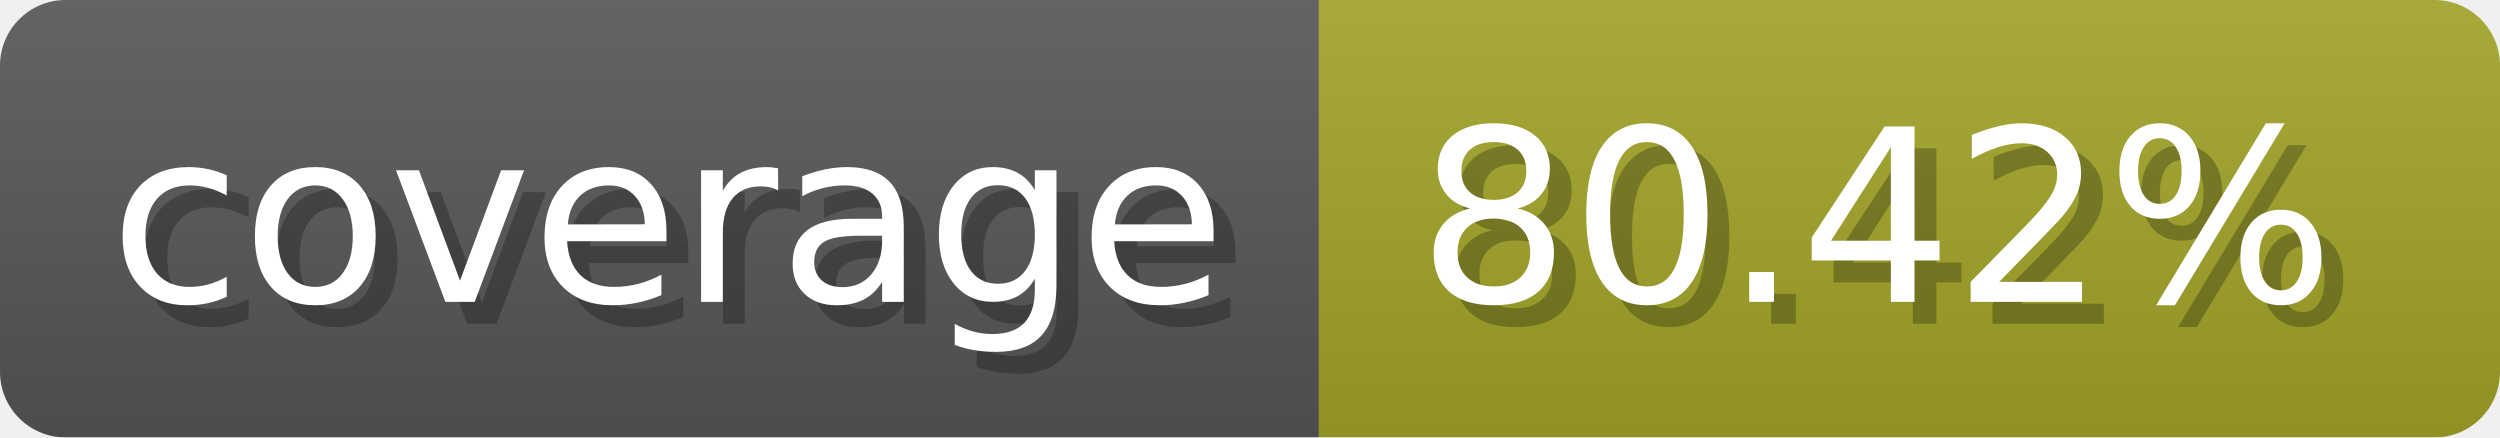
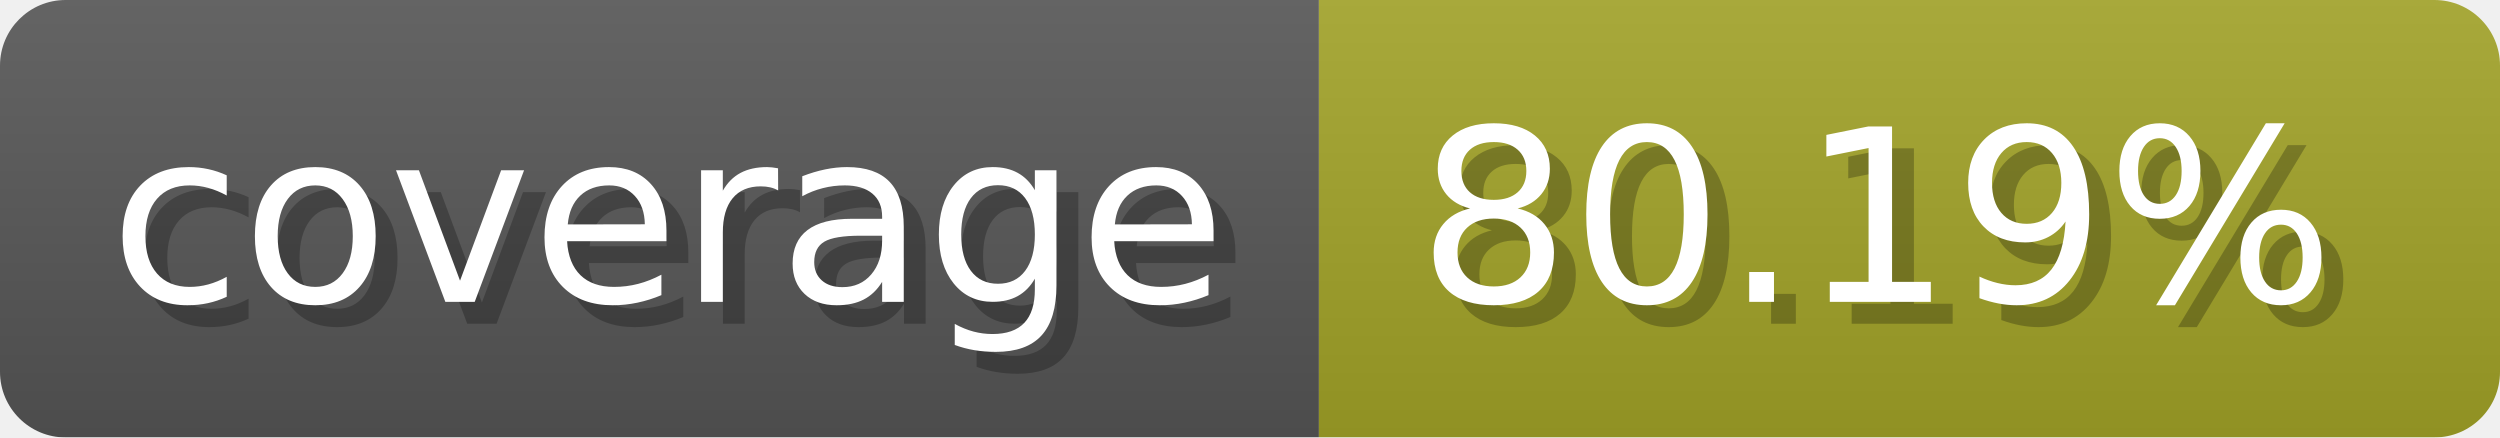
- <svg xmlns="http://www.w3.org/2000/svg" width="114.3" height="20" viewBox="0 0 1143 200" role="img" aria-label="coverage: 80.42%">
-   <linearGradient id="ljezs" x2="0" y2="100%">
+ <svg xmlns="http://www.w3.org/2000/svg" width="114.3" height="20" viewBox="0 0 1143 200" role="img" aria-label="coverage: 80.19%">
+   <linearGradient id="iwrky" x2="0" y2="100%">
    <stop offset="0" stop-opacity=".1" stop-color="#EEE" />
    <stop offset="1" stop-opacity=".1" />
  </linearGradient>
-   <mask id="XLLIx">
+   <mask id="FLjuw">
    <rect width="1143" height="200" rx="30" fill="#FFF" />
  </mask>
-   <g mask="url(#XLLIx)">
+   <g mask="url(#FLjuw)">
    <rect width="603" height="200" fill="#555" />
    <rect width="540" height="200" fill="#a0a127" x="603" />
-     <rect width="1143" height="200" fill="url(#ljezs)" />
+     <rect width="1143" height="200" fill="url(#iwrky)" />
  </g>
  <g aria-hidden="true" fill="#fff" text-anchor="start" font-family="Verdana,DejaVu Sans,sans-serif" font-size="110">
    <text x="60" y="148" textLength="503" fill="#000" opacity="0.25">coverage</text>
    <text x="50" y="138" textLength="503">coverage</text>
-     <text x="658" y="148" textLength="440" fill="#000" opacity="0.25">80.42%</text>
-     <text x="648" y="138" textLength="440">80.42%</text>
+     <text x="658" y="148" textLength="440" fill="#000" opacity="0.25">80.19%</text>
+     <text x="648" y="138" textLength="440">80.19%</text>
  </g>
</svg>
